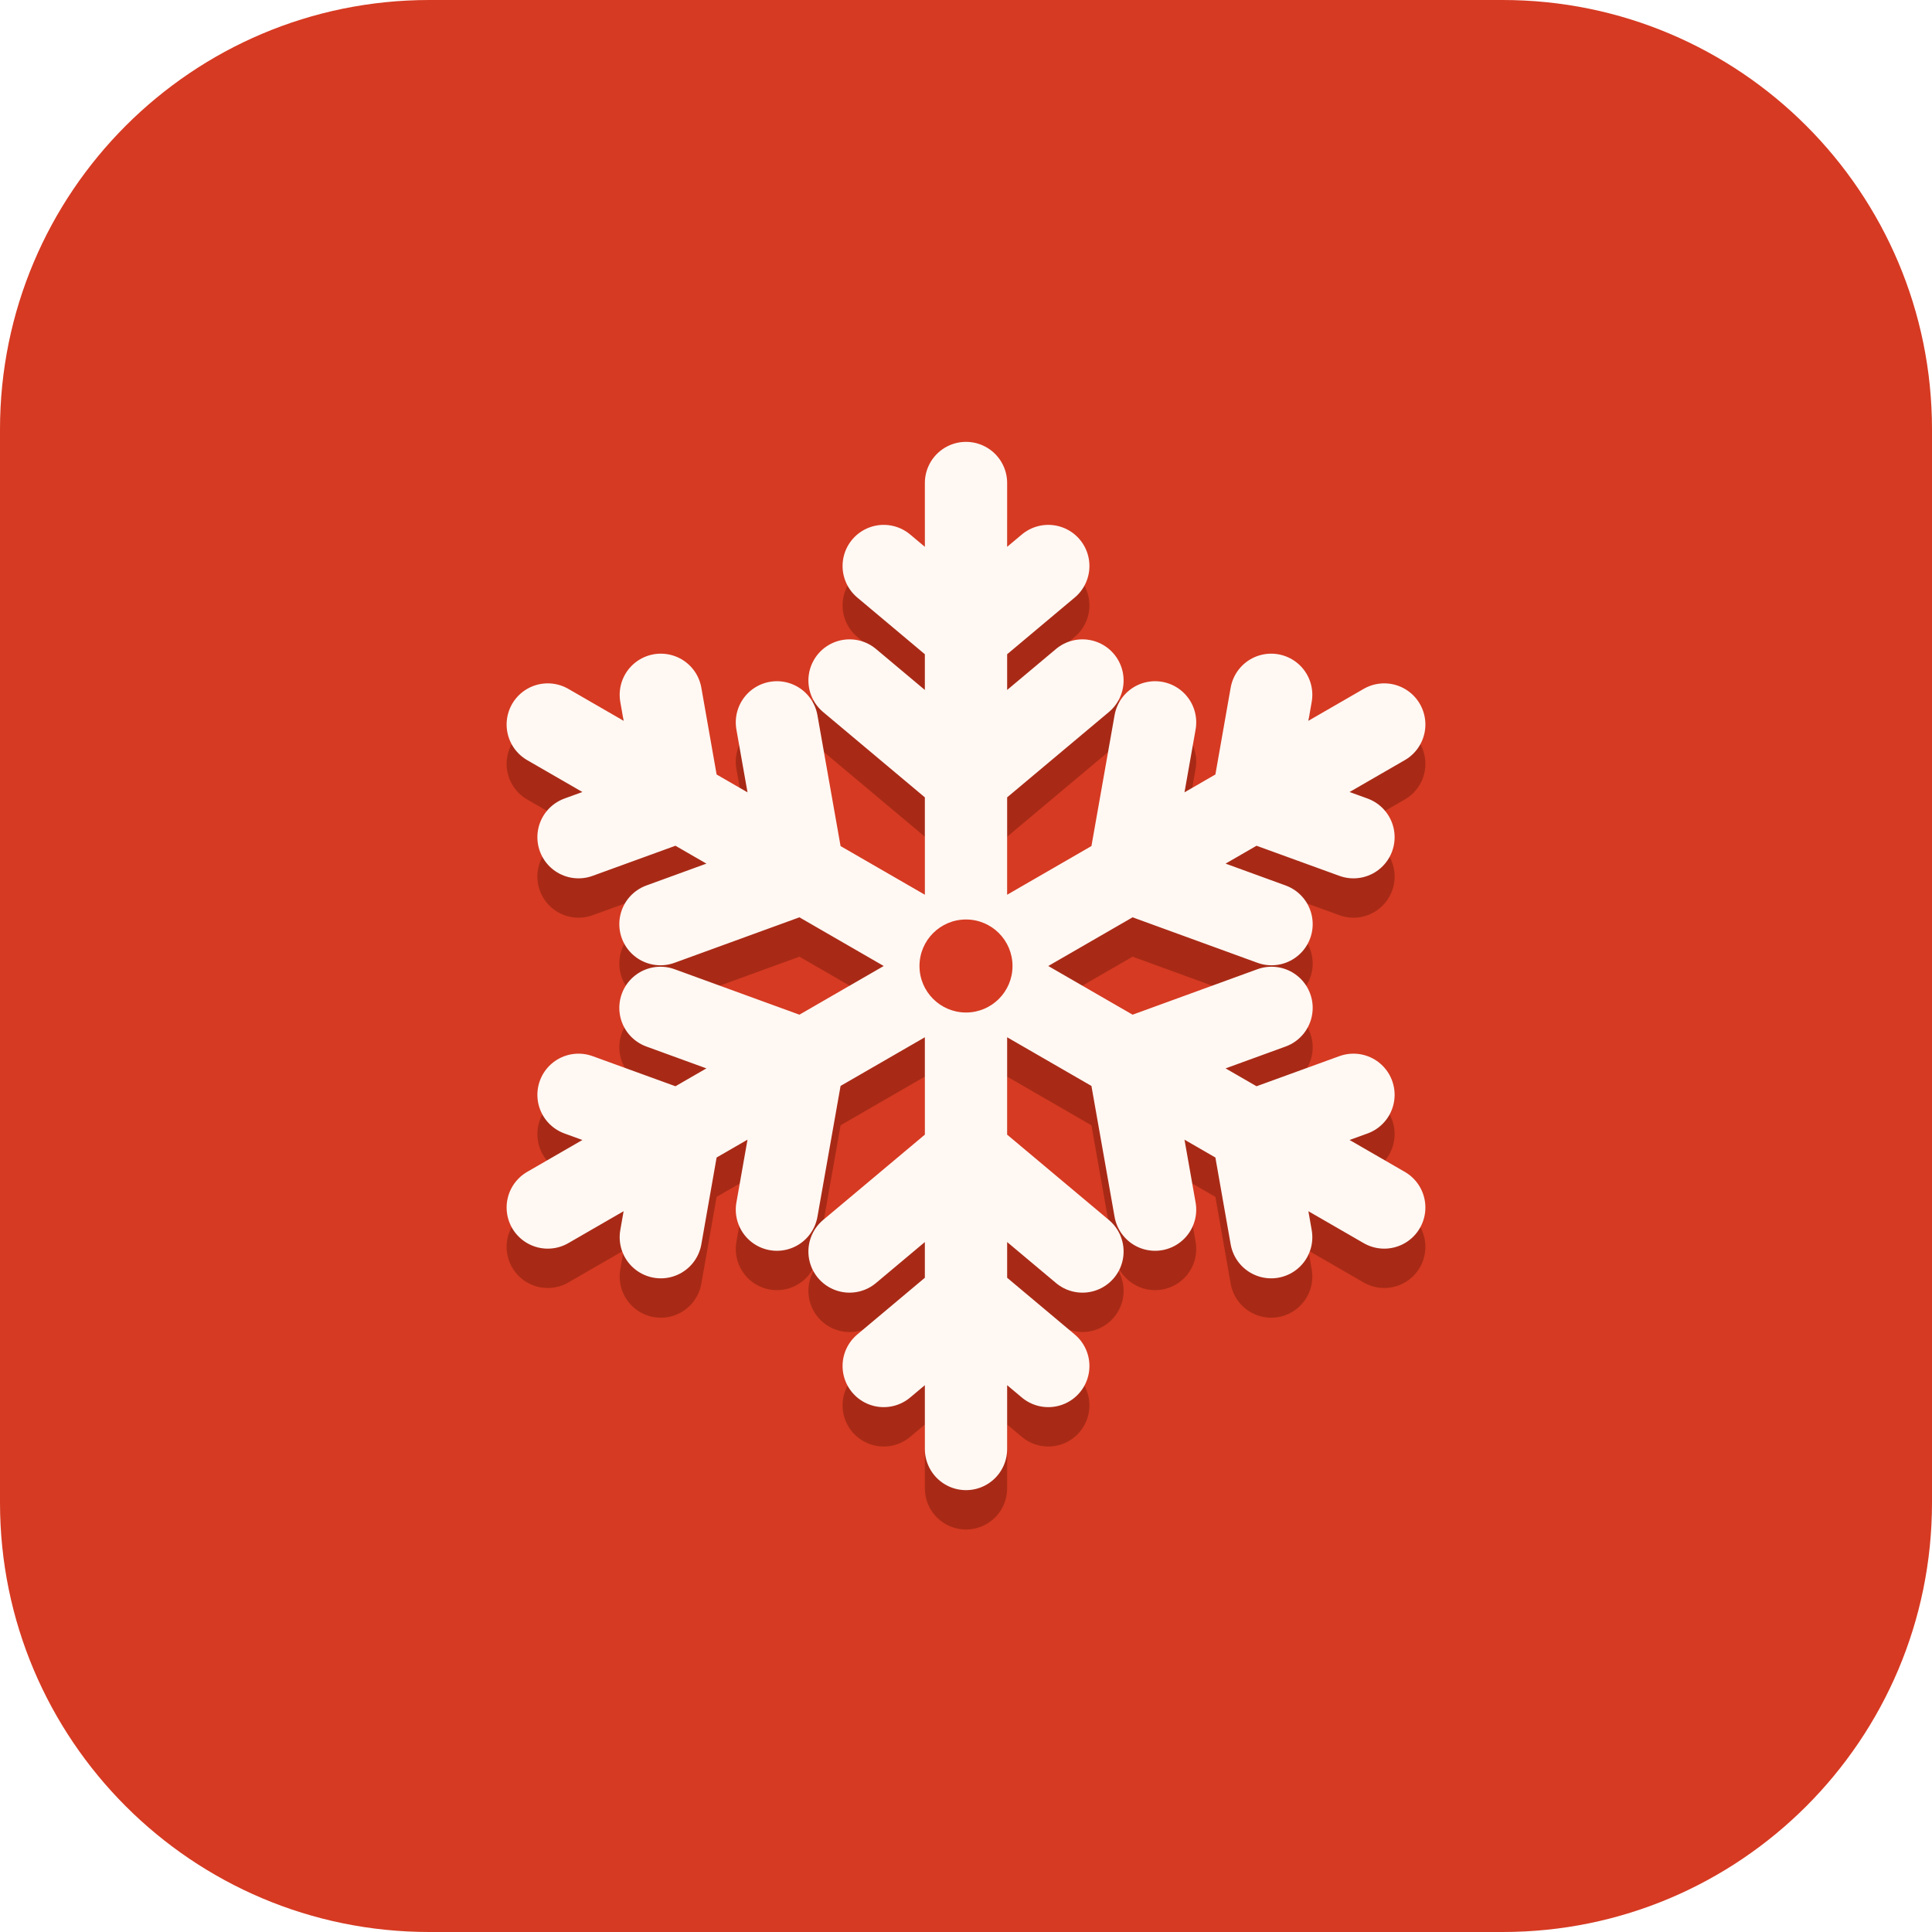
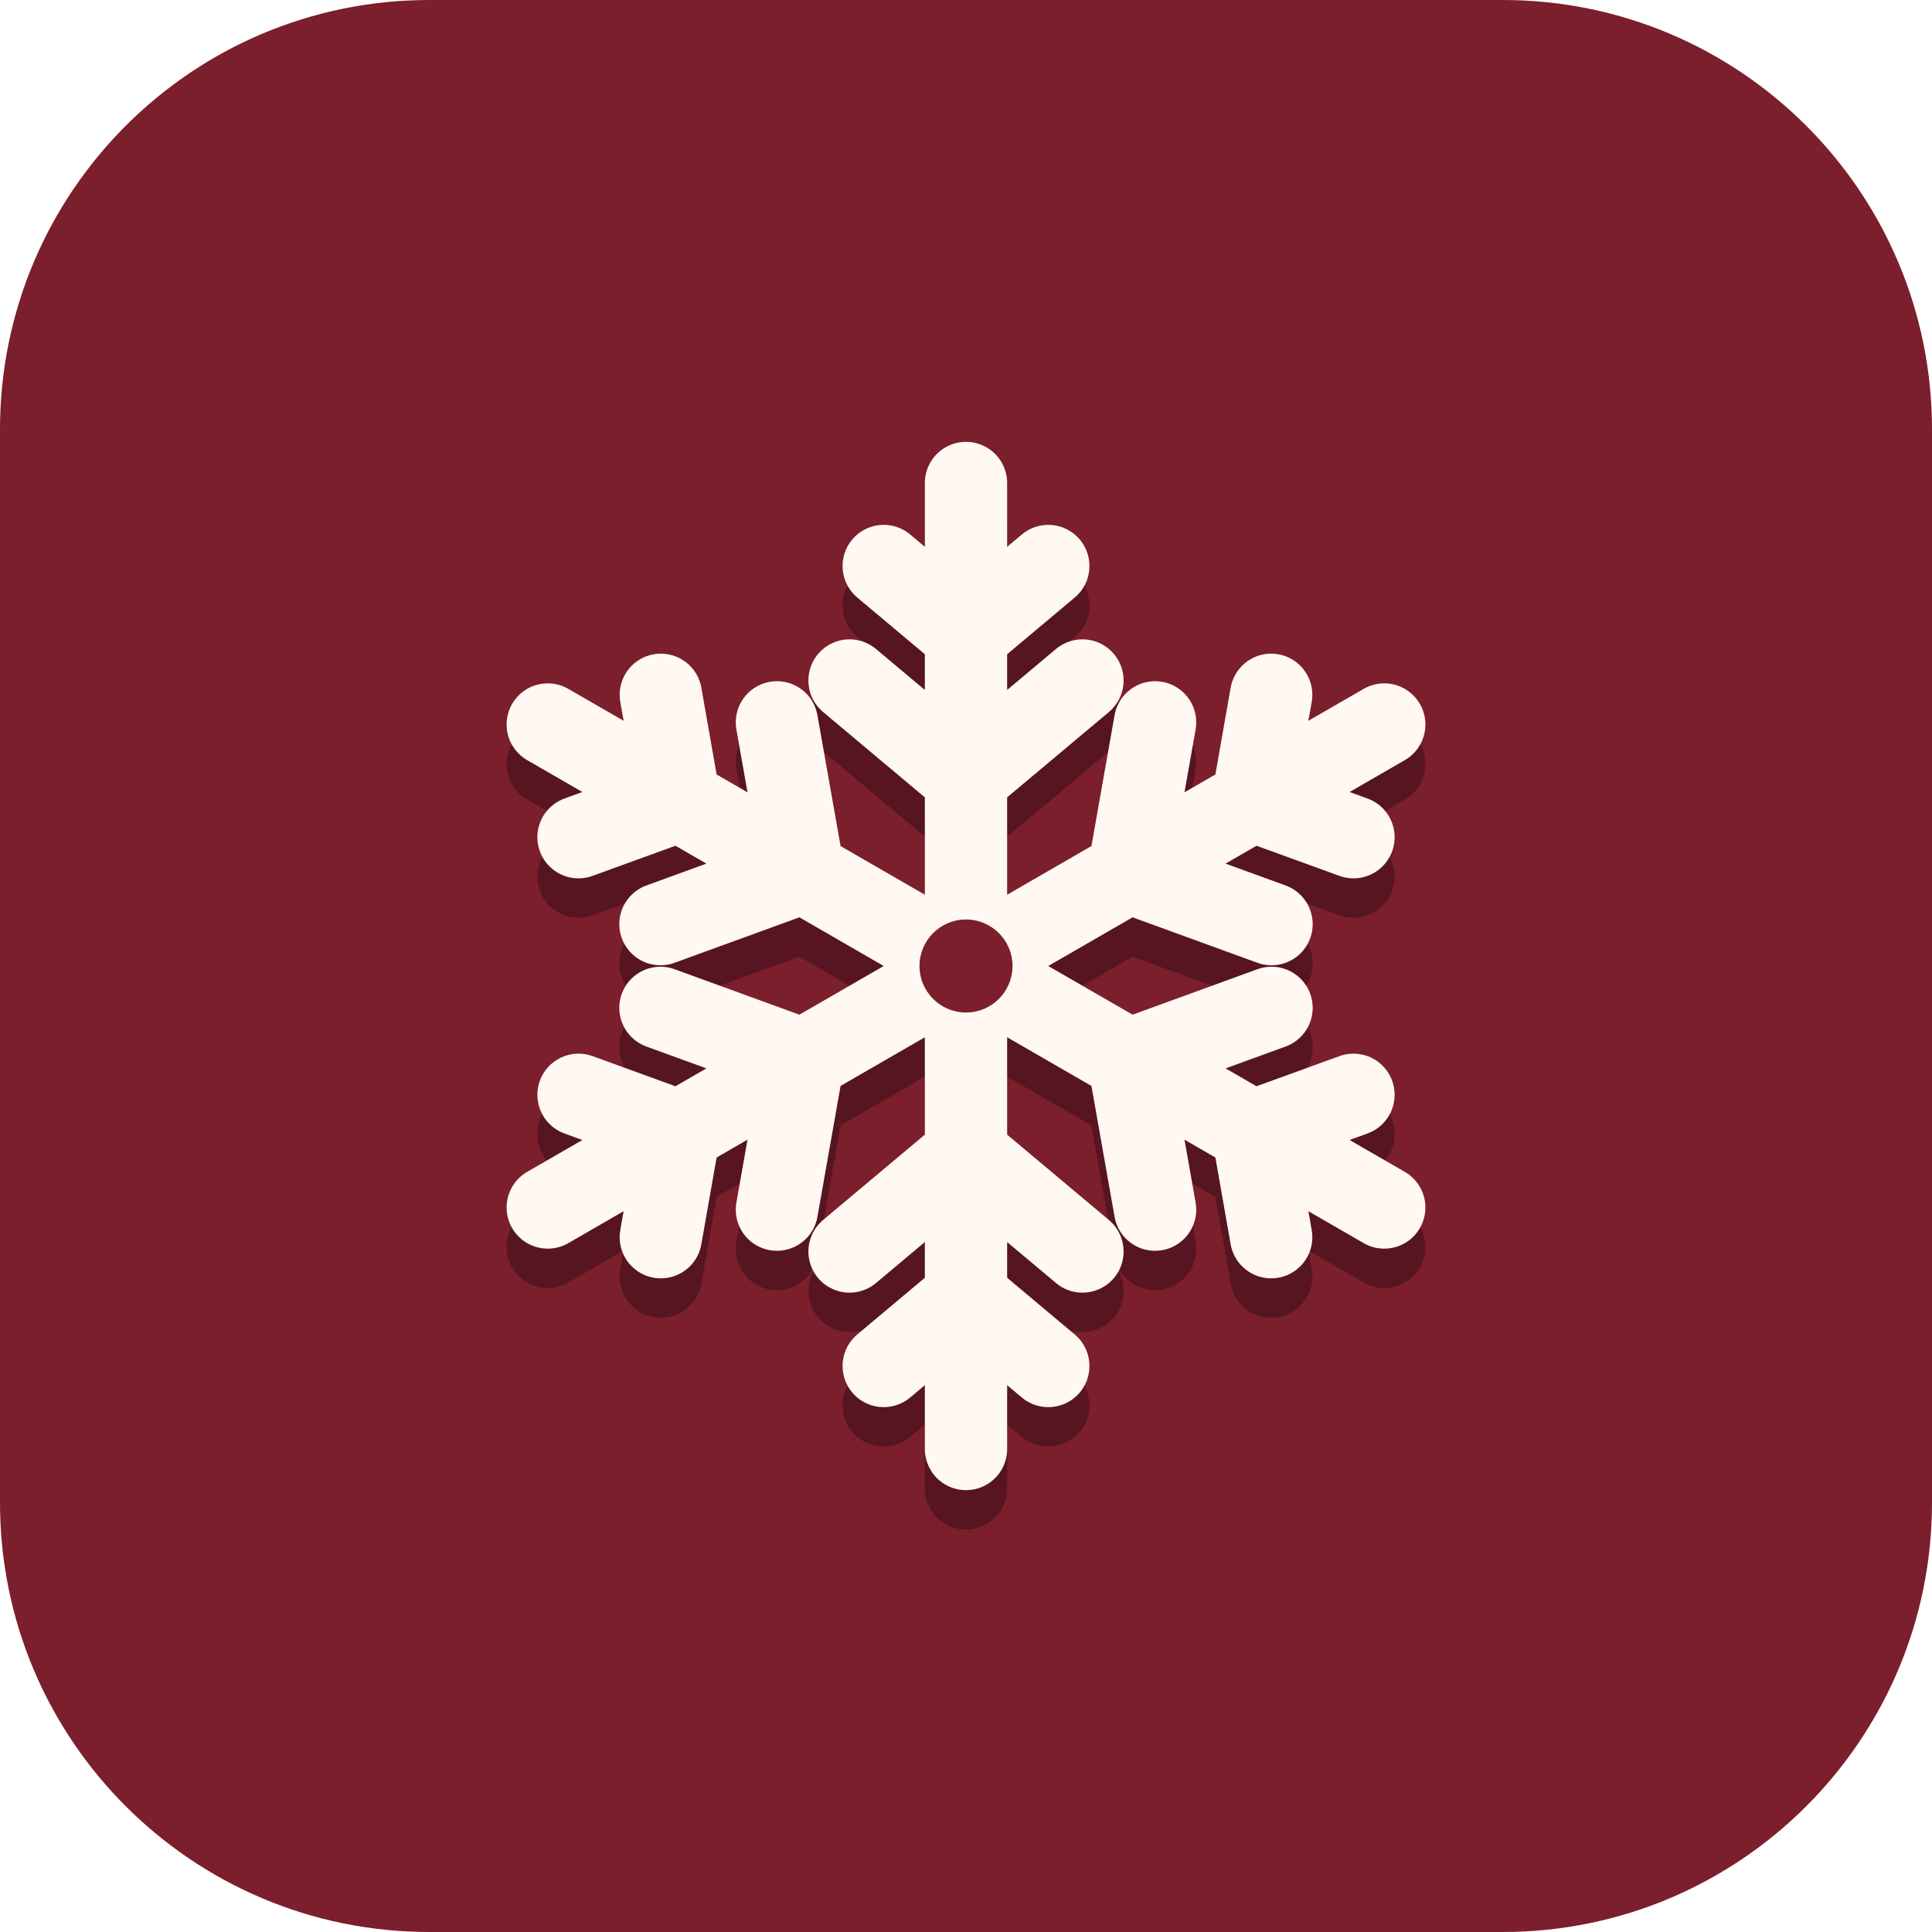
<svg xmlns="http://www.w3.org/2000/svg" viewBox="0 0 108 108" width="512" height="512">
-   <rect width="108" height="108" rx="24" fill="#D63A22" />
+   <rect width="108" height="108" rx="24" fill="#7A1F2B" />
  <g fill="none" stroke-width="4.6" stroke-linecap="round" stroke-linejoin="round">
-     <path stroke="#A82A16" d="M54.00,56.20L54.00,29.20 M54.00,45.70L47.49,40.24 M54.00,45.70L60.51,40.24 M54.00,37.70L49.40,33.84 M54.00,37.70L58.60,33.84 M54.00,56.20L77.38,42.70 M63.09,50.95L64.57,42.58 M63.09,50.95L71.08,53.86 M70.02,46.95L71.06,41.04 M70.02,46.95L75.66,49.00 M54.00,56.20L77.38,69.70 M63.09,61.45L71.08,58.54 M63.09,61.45L64.57,69.82 M70.02,65.45L75.66,63.40 M70.02,65.45L71.06,71.36 M54.00,56.20L54.00,83.20 M54.00,66.70L60.51,72.16 M54.00,66.70L47.49,72.16 M54.00,74.70L58.60,78.56 M54.00,74.70L49.40,78.56 M54.00,56.20L30.62,69.70 M44.91,61.45L43.43,69.82 M44.91,61.45L36.92,58.54 M37.98,65.45L36.94,71.36 M37.98,65.45L32.34,63.40 M54.00,56.20L30.62,42.70 M44.91,50.95L36.92,53.86 M44.91,50.95L43.43,42.58 M37.98,46.95L32.34,49.00 M37.98,46.95L36.94,41.04" />
+     <path stroke="#561520" d="M54.00,56.20L54.00,29.20 M54.00,45.70L47.49,40.24 M54.00,45.70L60.51,40.24 M54.00,37.70L49.40,33.84 M54.00,37.70L58.60,33.84 M54.00,56.20L77.38,42.70 M63.09,50.95L64.57,42.58 M63.09,50.95L71.08,53.86 M70.02,46.95L71.06,41.04 M70.02,46.95L75.66,49.00 M54.00,56.20L77.38,69.70 M63.09,61.45L71.08,58.54 M63.09,61.45L64.57,69.82 M70.02,65.45L75.66,63.40 M70.02,65.45L71.06,71.36 M54.00,56.20L54.00,83.20 M54.00,66.70L60.51,72.16 M54.00,66.70L47.49,72.16 M54.00,74.70L58.60,78.56 M54.00,74.70L49.40,78.56 M54.00,56.20L30.62,69.70 M44.91,61.45L43.43,69.82 M44.91,61.45L36.92,58.54 M37.98,65.45L36.94,71.36 M37.98,65.45L32.34,63.40 M54.00,56.20L30.62,42.70 M44.91,50.95L36.92,53.86 M44.91,50.95L43.43,42.58 M37.98,46.95L32.34,49.00 M37.98,46.95L36.94,41.04" />
    <path stroke="#FFF8F3" d="M54.00,54.00L54.00,27.00 M54.00,43.50L47.49,38.04 M54.00,43.50L60.51,38.04 M54.00,35.50L49.40,31.64 M54.00,35.50L58.60,31.64 M54.00,54.00L77.38,40.50 M63.09,48.75L64.57,40.38 M63.09,48.75L71.08,51.66 M70.02,44.75L71.06,38.84 M70.02,44.75L75.66,46.80 M54.00,54.00L77.38,67.50 M63.09,59.25L71.08,56.34 M63.09,59.25L64.57,67.62 M70.02,63.25L75.66,61.20 M70.02,63.25L71.06,69.16 M54.00,54.00L54.00,81.00 M54.00,64.50L60.51,69.96 M54.00,64.50L47.49,69.96 M54.00,72.50L58.60,76.36 M54.00,72.50L49.40,76.36 M54.00,54.00L30.62,67.50 M44.91,59.25L43.43,67.62 M44.91,59.25L36.92,56.34 M37.98,63.25L36.94,69.16 M37.98,63.25L32.34,61.20 M54.00,54.00L30.62,40.50 M44.91,48.75L36.92,51.66 M44.91,48.75L43.43,40.38 M37.98,44.75L32.34,46.80 M37.98,44.75L36.94,38.84" />
  </g>
-   <circle cx="54.0" cy="54.0" r="2.6" fill="#D63A22" />
+   <circle cx="54.0" cy="54.0" r="2.6" fill="#7A1F2B" />
</svg>
